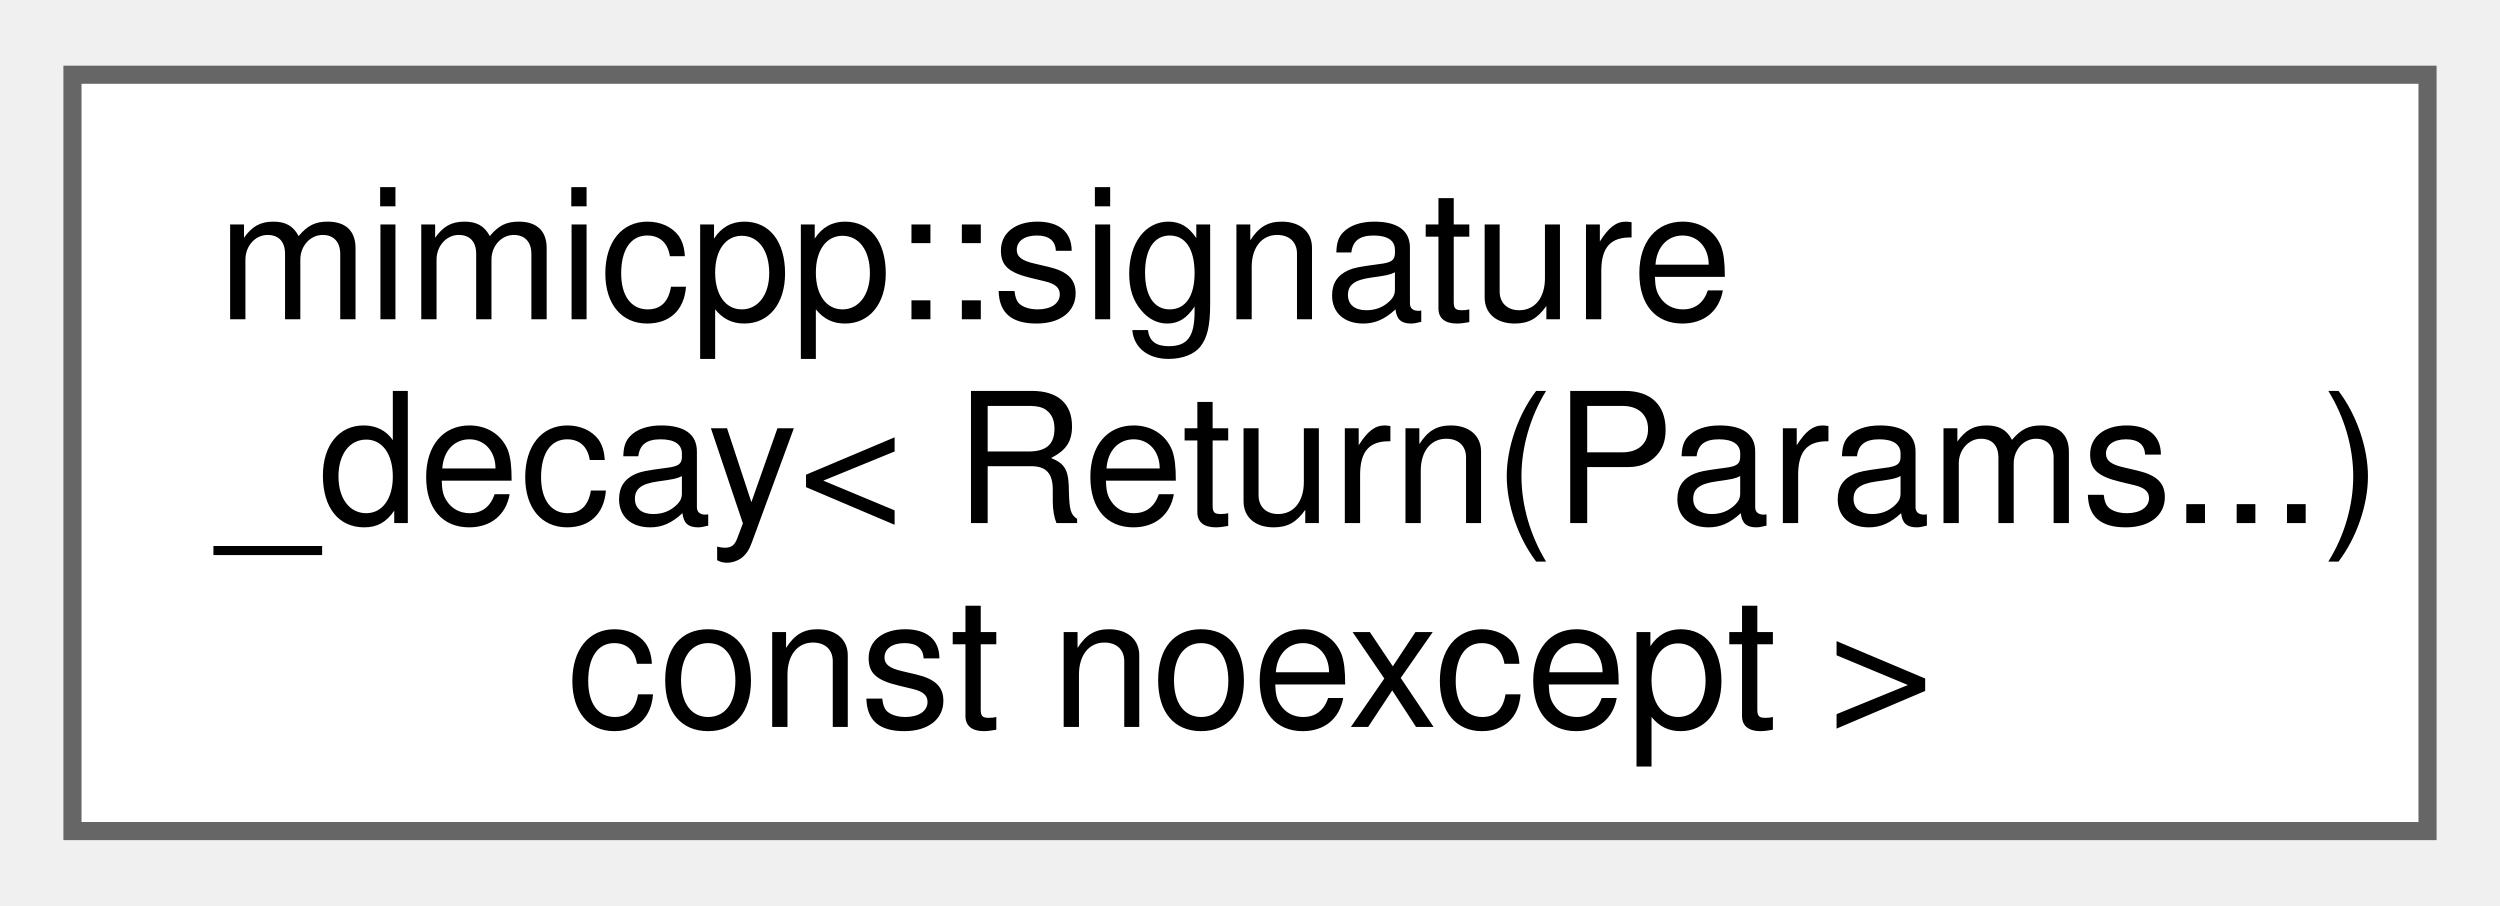
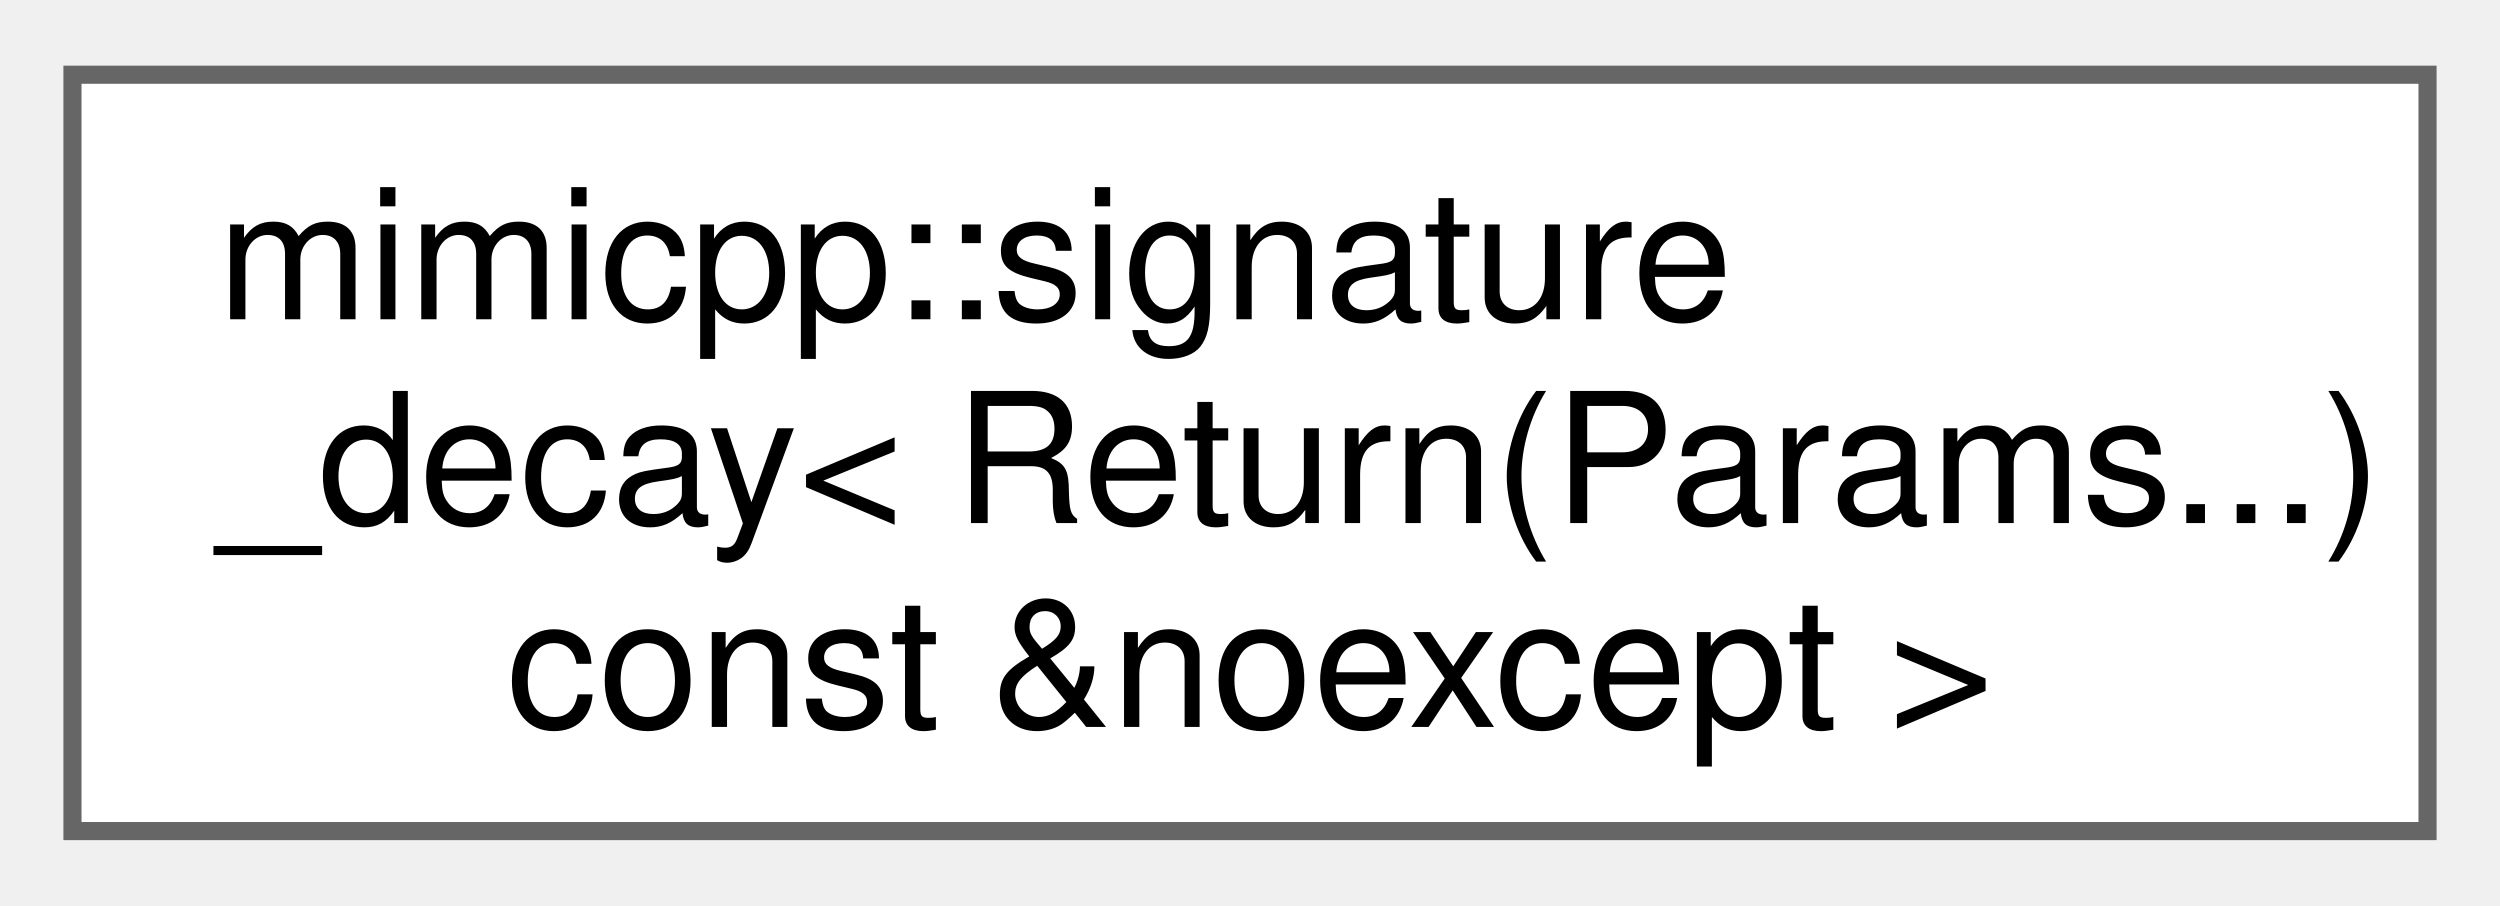
<svg xmlns="http://www.w3.org/2000/svg" xmlns:xlink="http://www.w3.org/1999/xlink" width="138pt" height="50pt" viewBox="0.00 0.00 138.00 49.75">
  <g id="graph0" class="graph" transform="scale(1 1) rotate(0) translate(4 45.75)">
    <g id="Node000000" class="node">
      <g id="a_Node000000">
-         <a xlink:href="db/d6d/structmimicpp_1_1signature__decay_3_01_return_07_params_8_8_8_08_01const_01noexcept_01_4.html" target="_top" xlink:title=" ">
+         <a xlink:href="de/d5a/structmimicpp_1_1signature__decay_3_01_return_07_params_8_8_8_08_01const_01_6noexcept_01_4.html" target="_top" xlink:title=" ">
          <polygon fill="white" stroke="#666666" points="130,-41.75 0,-41.75 0,0 130,0 130,-41.75" />
          <text text-anchor="start" x="8" y="-28.25" font-family="Helvetica,sans-Serif" font-size="10.00">mimicpp::signature</text>
          <text text-anchor="start" x="8" y="-17" font-family="Helvetica,sans-Serif" font-size="10.00">_decay&lt; Return(Params...)</text>
-           <text text-anchor="middle" x="65" y="-5.75" font-family="Helvetica,sans-Serif" font-size="10.00"> const noexcept &gt;</text>
+           <text text-anchor="middle" x="65" y="-5.75" font-family="Helvetica,sans-Serif" font-size="10.00"> const &amp;noexcept &gt;</text>
        </a>
      </g>
    </g>
  </g>
</svg>
